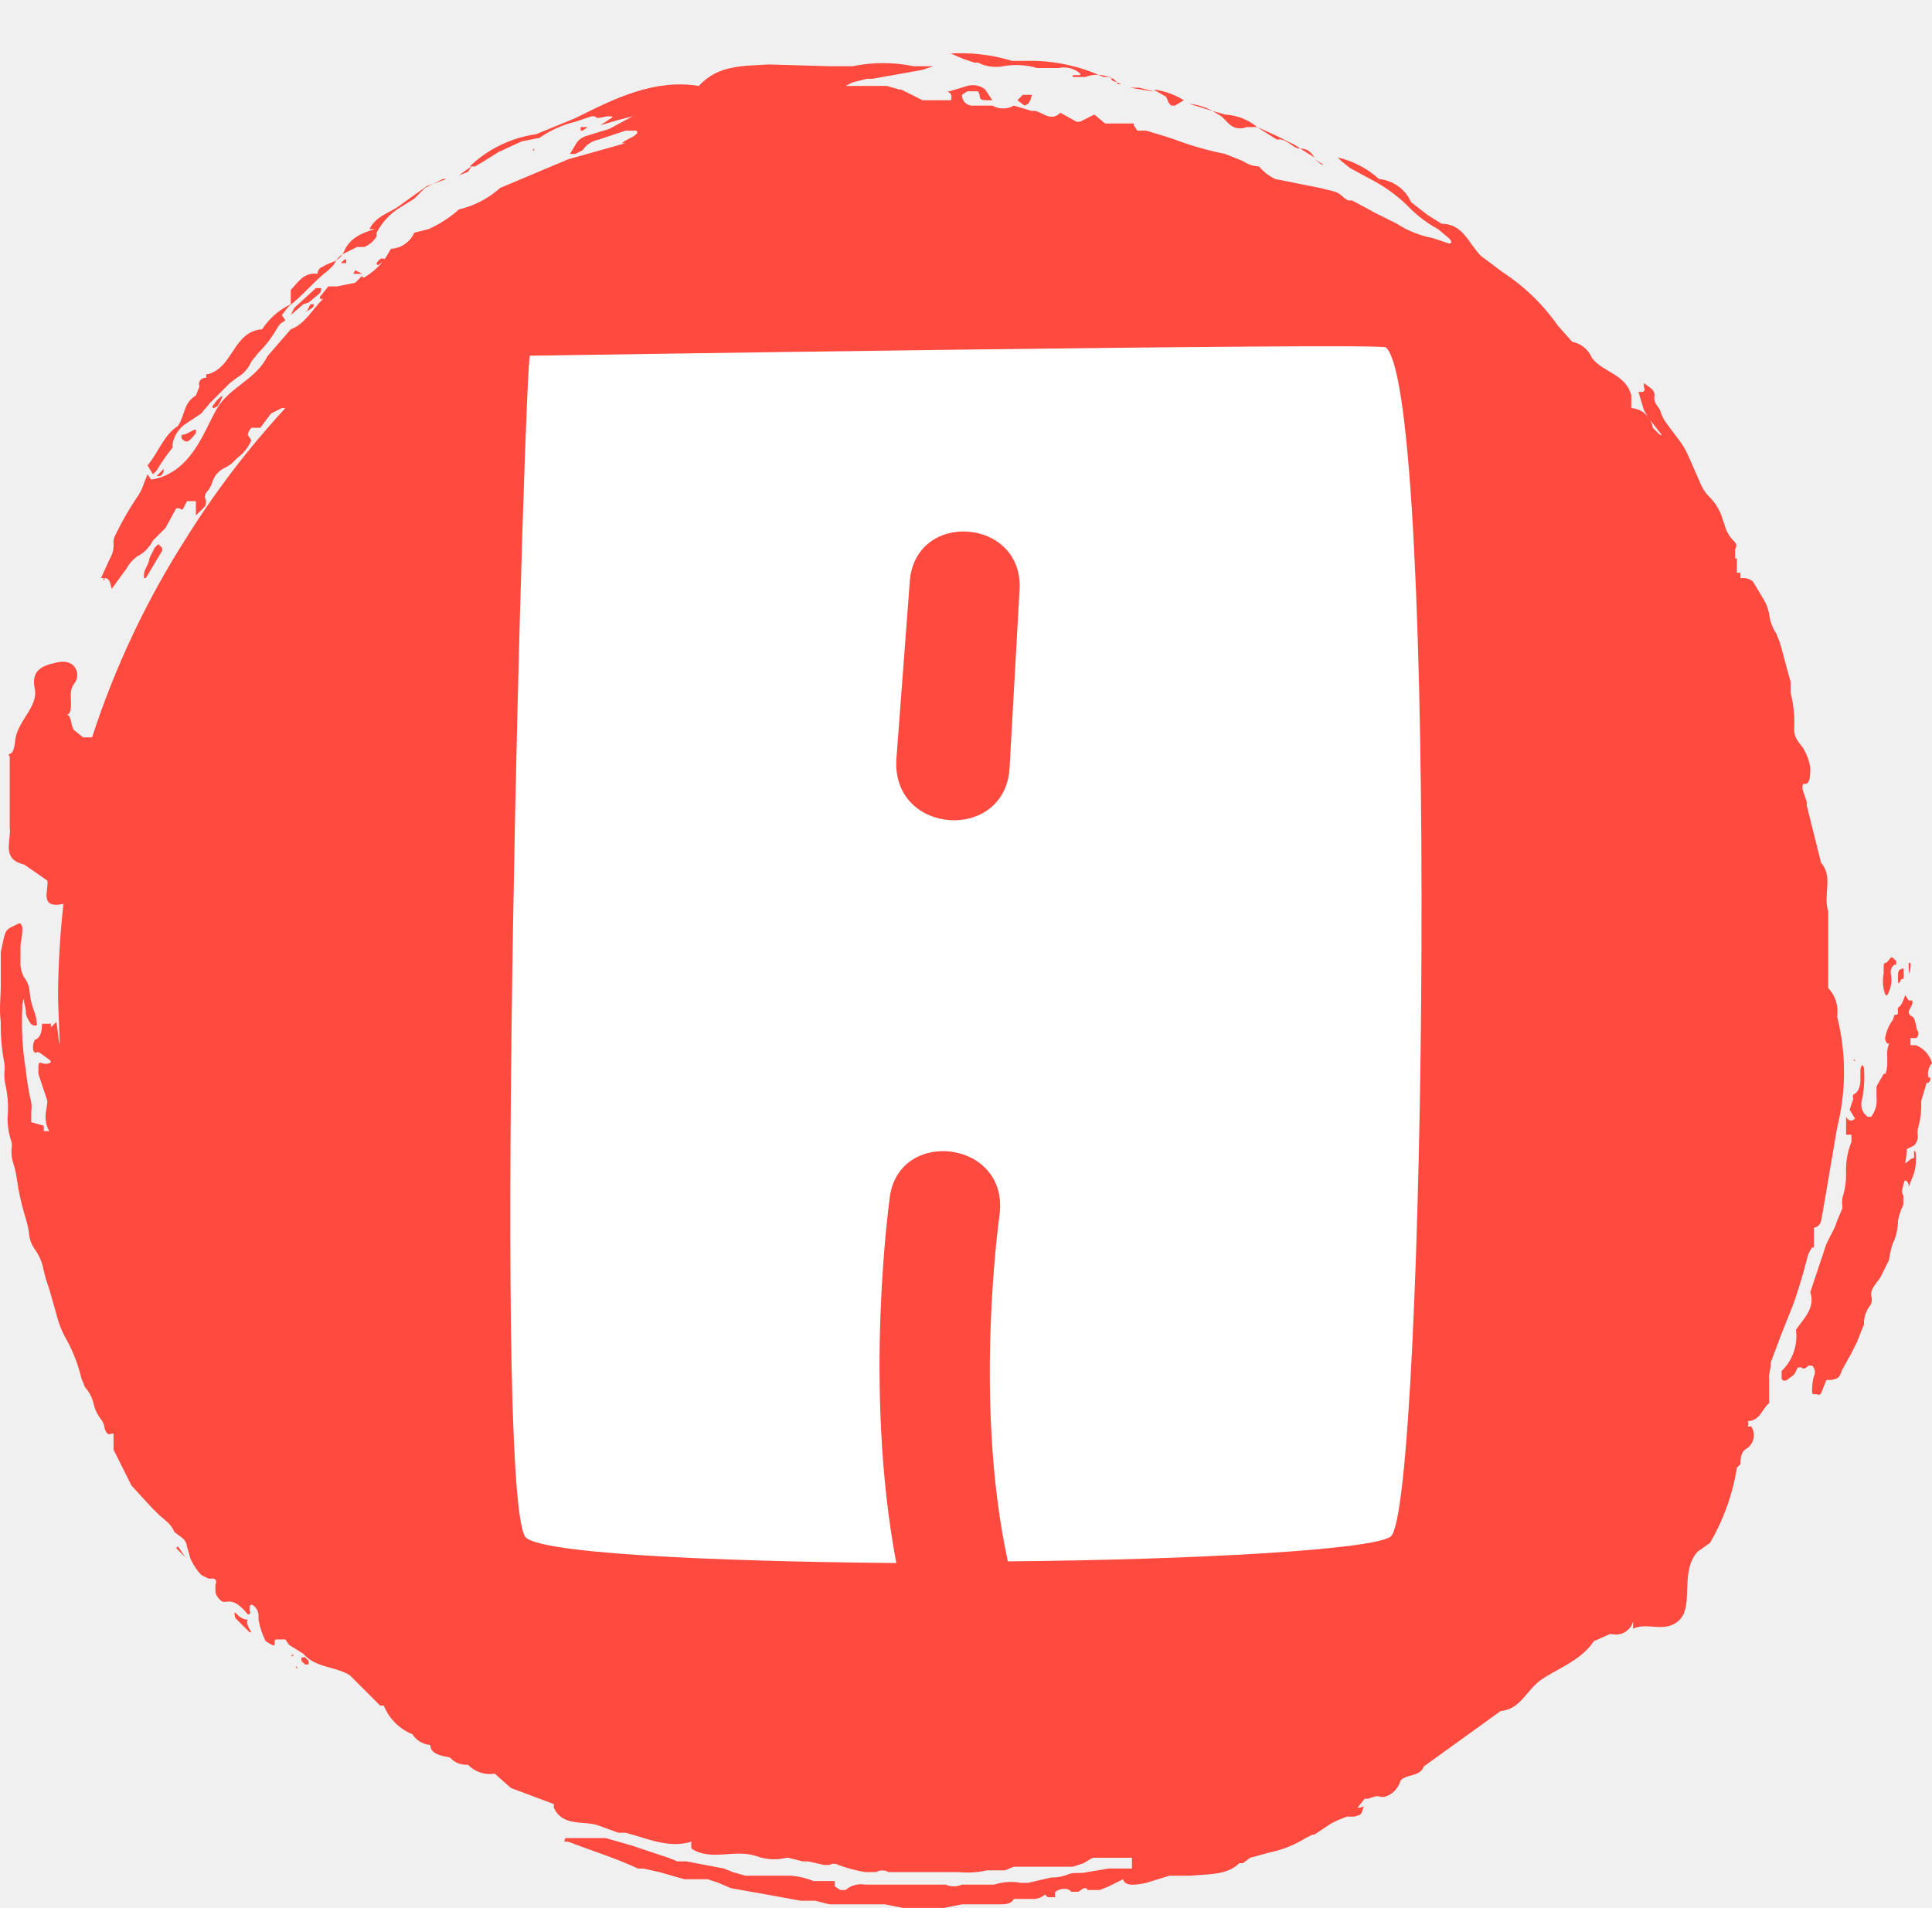
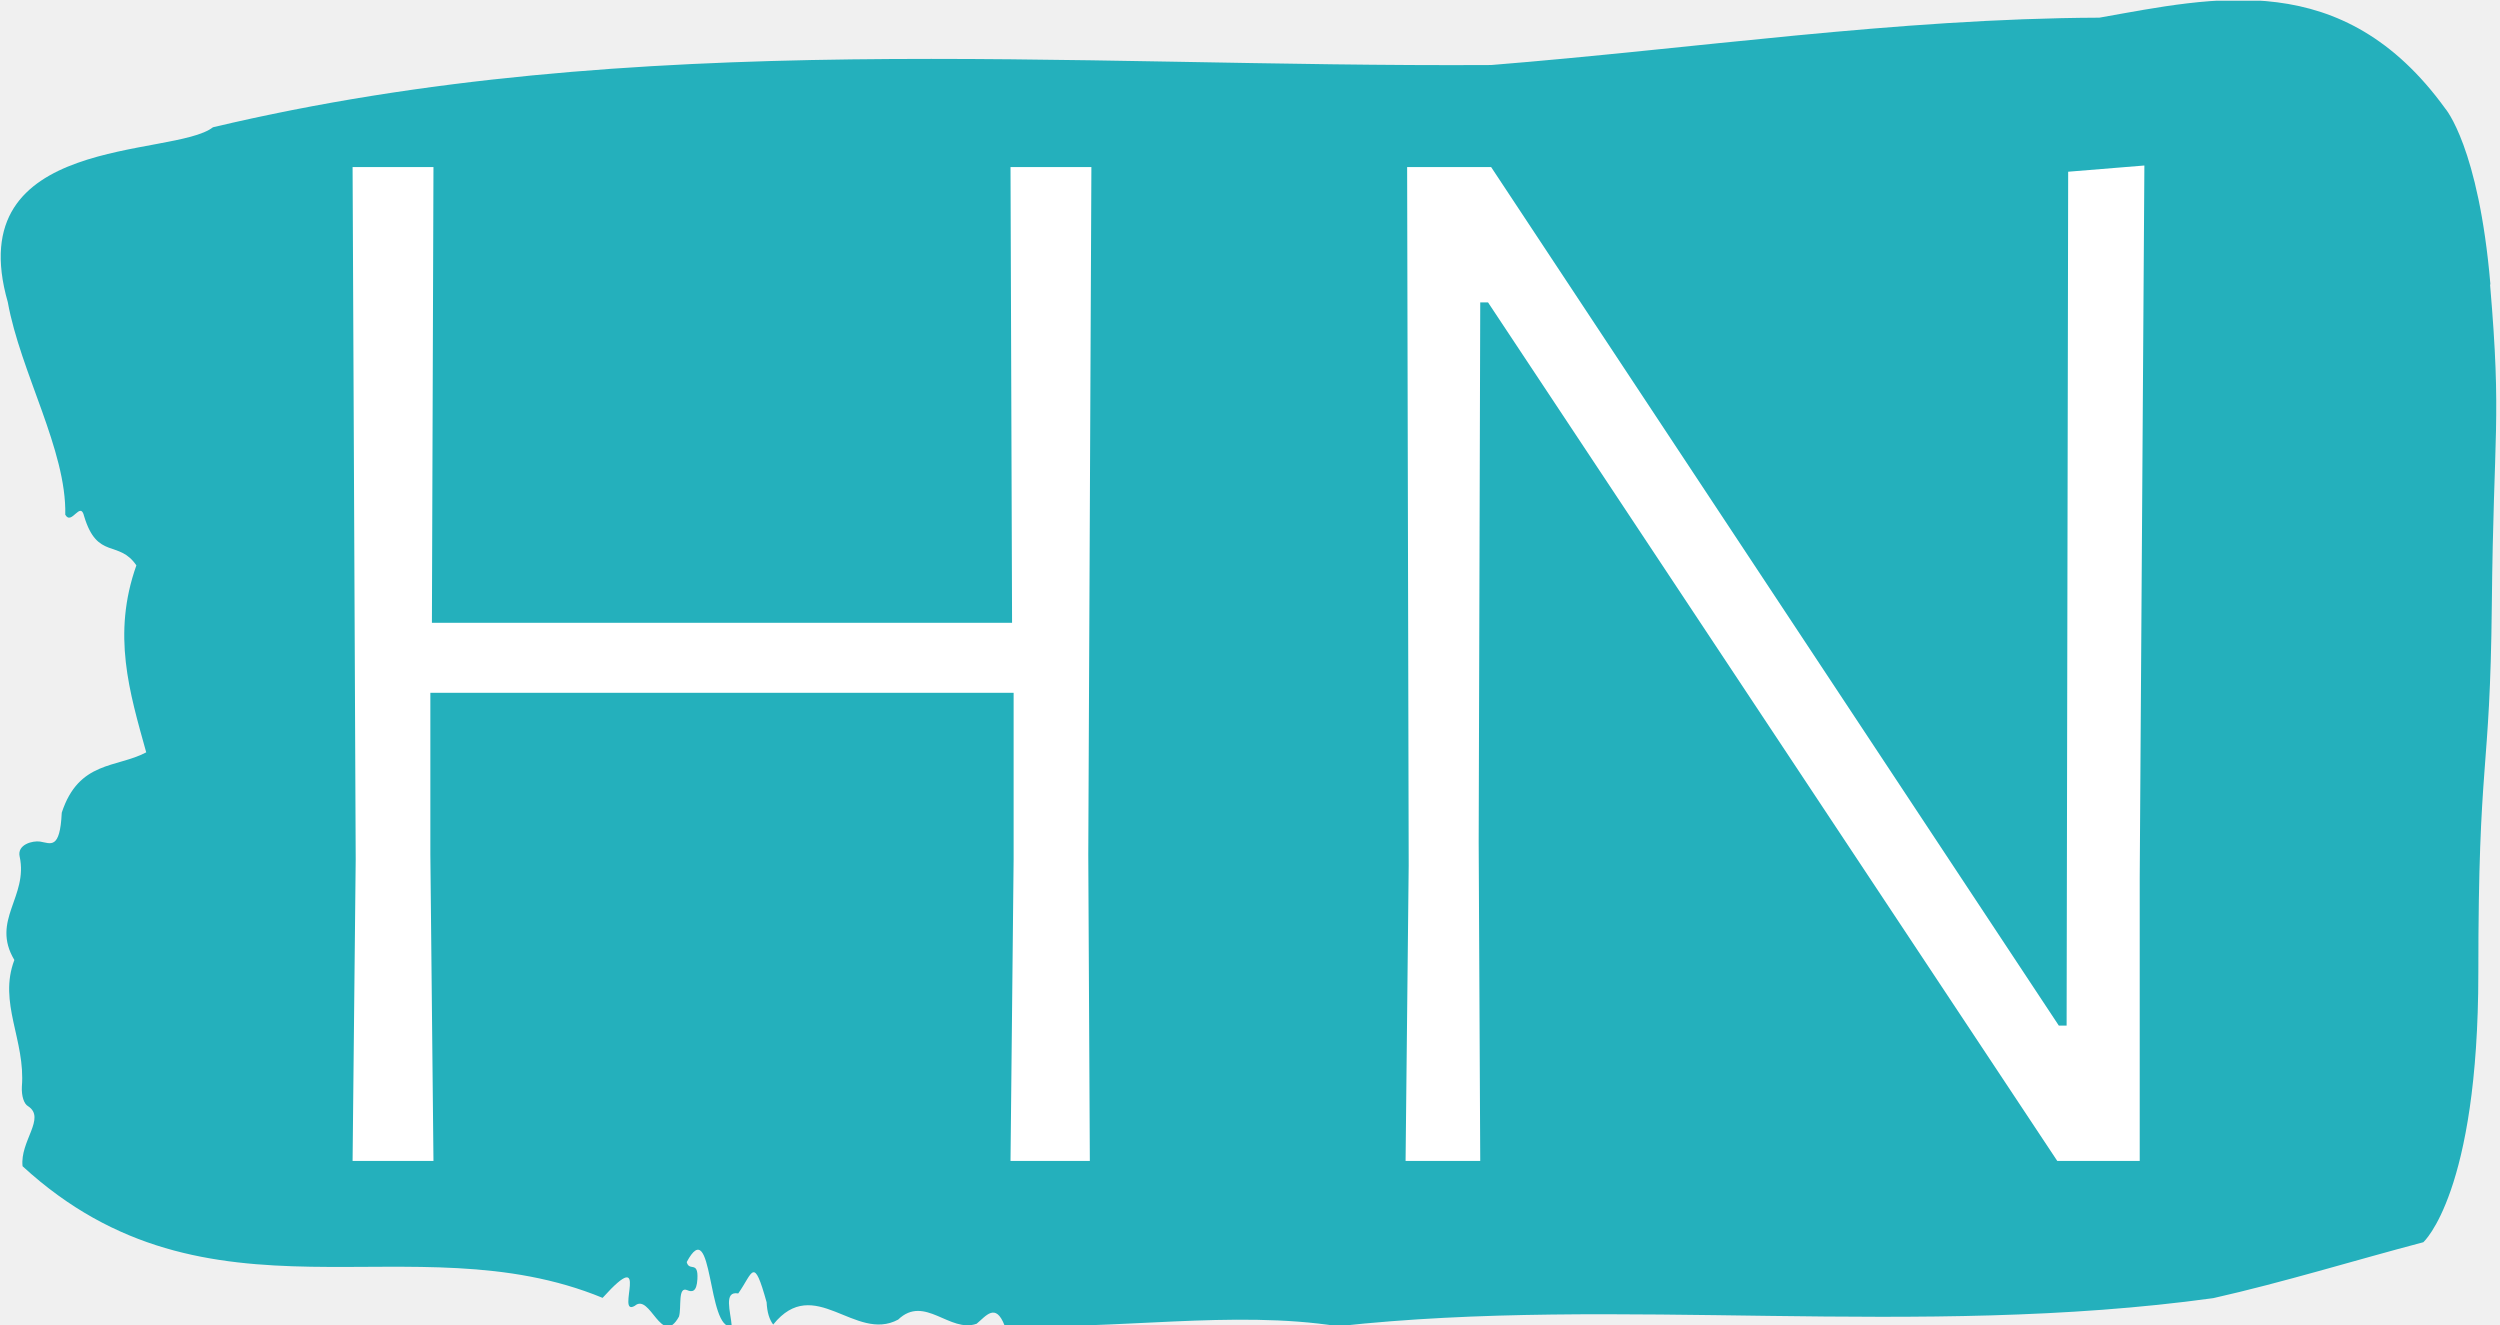
- <svg xmlns="http://www.w3.org/2000/svg" width="308.761" height="304.916" viewBox="0 0 106.008 104.687" class="css-1j8o68f" version="1.1" id="svg23">
-   <defs id="SvgjsDefs2684" />
-   <g id="SvgjsG2685" featurekey="rootContainer" transform="matrix(0.9820593,0,0,0.9820593,-0.05456052,0)" fill="#ff4a3f">
-     <g id="g17">
-       <path d="M19.8 15.3h.5l-.4-.2zm.5.1zm.8-.7c0 .1 0 .1.1.1l.4-.3c-.2-.1-.3-.1-.5.2zm.4-.2zm-4.1 2.3zm-.2.6l.3-.2c.1-.1.1-.2.1-.2h-.2l-.2.4c-.1-.1-.1 0 0 0zm2.2-2.9h-.1l-.2.2h.3zm-2.1 2.4l.6-.5c.1-.1.1-.2.1-.3h-.3l-1.2 1.1-.2.4.7-.6zm-1.1.8z" id="path3" />
-       <path d="M9.7 25v-.2a1.7 1.7 0 0 1 .7-1.1l.9-.6.5-.6.7-.7.4-.4.4-.3a1.9 1.9 0 0 0 .8-.9l.4-.5a5.9 5.9 0 0 0 1-1.3l.2-.3.3-.2-.2-.3.4-.5c.8-.6 1.4-1.4 2.2-2l.3-.3a1.4 1.4 0 0 1 .5-.6l.8-.4h.4a1.4 1.4 0 0 0 .7-.6V13a3.5 3.5 0 0 1 1.3-1.4l.8-.5.2-.2.4-.4 1-.5h.2l-1.1.4-1.4 1c-.6.5-1.4.6-1.8 1.4h.3c-.7.2-1.4.5-1.7 1.2s-.8.6-1.2.9a.4.4 0 0 0-.3.4c-.8-.1-1.1.5-1.5.9v.8a3.9 3.9 0 0 0-1.6 1.4c-1.6.1-1.6 2.1-3 2.5h-.1a.2.2 0 0 0 0 .2c-.3 0-.5.2-.4.5l-.2.5c-.7.4-.6 1.1-1 1.7-.8.5-1.1 1.5-1.7 2.2l.3.5.2-.2a11.6 11.6 0 0 1 .9-1.3zM53.9 3.3l.6.2h.2a2.2 2.2 0 0 0 1.4.2 4.1 4.1 0 0 1 1.9.1h1.2a1.4 1.4 0 0 1 1.2.3.1.1 0 0 1 0 .1H60a.1.1 0 0 0 0 .1h.7a1.8 1.8 0 0 1 1.3 0c.2 0 .1.1.2.2l.5.2h-.2c-.2-.4-.5-.4-.8-.4a9.7 9.7 0 0 0-4.3-.9h-.8A9.8 9.8 0 0 0 53 3h.2zm7.3 3.1zM50.3 4.7zm10.9 1.7h.2-.2zM19 14.7zm32.1-10zm17.6 2.2a.9.9 0 0 0 1 .2h.6a3.1 3.1 0 0 0-1.8-.7l-.7-.2.5.3zm-3.4-1.3c0 .1.1.2.2.3h.2l.5-.3a4.2 4.2 0 0 0-1.7-.6l.7.4zm7.4 2.7l.8.5c-.2-.3-.4-.5-.8-.5z" id="path5" />
-       <path d="M99 76.1l.6-1.6.6-1.5c.2-.5.6-1.8.8-2.6a1.7 1.7 0 0 1 .3-.7h.1v-1.1c.5-.1.4-.6.5-.9l.8-4.7a12.7 12.7 0 0 0 0-6.2 1.9 1.9 0 0 0-.5-1.6v-4.3c-.3-.9.3-1.9-.4-2.7L101 45a.4.4 0 0 0 0-.2l-.2-.6a.5.5 0 0 1 0-.4h.1c.3 0 .3-.5.3-.9a3 3 0 0 0-.4-1.1l-.3-.4a1.1 1.1 0 0 1-.2-.7 6.7 6.7 0 0 0-.2-2v-.6c-.2-.7-.4-1.5-.6-2.2l-.2-.5a2.5 2.5 0 0 1-.4-1.1 2.5 2.5 0 0 0-.3-.8l-.6-1a.8.8 0 0 0-.6-.2h-.1V32h-.2v-.8H97V31a.4.4 0 0 0 0-.1v-.2c.1-.2.1-.3-.1-.5a1.8 1.8 0 0 1-.4-.6l-.2-.6a2.9 2.9 0 0 0-.7-1.2 2.2 2.2 0 0 1-.5-.7l-.7-1.6a4.3 4.3 0 0 0-.6-1l-.6-.8a2.4 2.4 0 0 1-.4-.8l-.2-.3a.6.6 0 0 1-.1-.5.5.5 0 0 0-.2-.4l-.4-.3v.2c.1.2 0 .3-.1.3h-.2l.3 1 .3.5.7.9h-.1l-.2-.2-.2-.2a1.3 1.3 0 0 0-1.2-1.1v-.7c-.3-1.2-1.6-1.3-2.2-2.1a1.5 1.5 0 0 0-1.1-.9l-.8-.9a11.3 11.3 0 0 0-3.1-3l-.8-.6-.4-.3c-.7-.7-1-1.8-2.2-1.8l-.8-.5-.9-.7a2.2 2.2 0 0 0-1.8-1.3 5.1 5.1 0 0 0-2.3-1.2l.2.2.5.4 1.3.7a8.5 8.5 0 0 1 2.1 1.6 6.8 6.8 0 0 0 1.5 1.1l.6.5c.1.1.2.2.1.3H81l-.9-.3a5.6 5.6 0 0 1-2-.8l-1.2-.6-1.3-.7h-.2c-.3-.1-.4-.4-.8-.5l-.8-.2-2.5-.5a2.6 2.6 0 0 1-.9-.7 1.7 1.7 0 0 1-.9-.3l-1-.4a18.1 18.1 0 0 1-2.8-.8l-.6-.2-1-.3h-.5l-.2-.3v-.1h-1.6l-.6-.5-.4.2-.4.2h-.2l-.9-.5c-.6.6-1.1-.2-1.6-.1l-1-.3a1.2 1.2 0 0 1-1.2 0h-1.2a.6.6 0 0 1-.5-.6l.3-.2h.6a.7.7 0 0 1 .1.3c0 .2.2.2.5.2h.2l-.4-.6a1.1 1.1 0 0 0-1-.2l-1 .3H53c.3.2.2.3.2.5h-1.6l-.4-.2-.8-.4h-.1l-.7-.2h-2.3l.4-.2.8-.2h.3l1.7-.3 1.1-.2.6-.2h-1.1a8.4 8.4 0 0 0-3.4 0h-1.3L43 3.6c-1.4.1-2.8 0-3.9 1.2-2.5-.4-4.7.7-6.9 1.8l-2.2.9a6.7 6.7 0 0 0-3.7 1.8h.3l.5-.3.8-.5 1.3-.6 1-.2a6 6 0 0 1 2-.9l.9-.3h.2c.1.2.5 0 .7 0h.2c.1 0 .1.1 0 .1l-.6.4 1-.3.8-.2-1.3.7-1.3.4a1 1 0 0 0-.6.5l-.3.5h.3l.4-.2a1.4 1.4 0 0 1 .9-.6l1.5-.5h.5a.1.1 0 0 1 .1.2c-.2.2-.6.3-.8.5h.2l-3.2.9-3.8 1.6a5.2 5.2 0 0 1-2.3 1.2 6.6 6.6 0 0 1-1.7 1.1l-.8.2a1.5 1.5 0 0 1-1.3.9l-.3.5a3.7 3.7 0 0 1-1.2 1.1h-.1v-.1l-.2.2-.2.2-1 .2h-.5l-.4.5c-.1.1-.1.2 0 .2h.1c-.6.6-1 1.4-1.8 1.7L15 19.9c-.6 1.2-1.8 1.6-2.6 2.6s-1.4 3.9-3.9 4.3l-.2-.3-.2.5a2.7 2.7 0 0 1-.4.8 16.9 16.9 0 0 0-1.2 2.1.8.8 0 0 0-.1.5 1.4 1.4 0 0 1-.2.8l-.5 1.1h.2c.3 0 .3.3.4.6l.8-1.1a2.2 2.2 0 0 1 .6-.7 2 2 0 0 0 .9-.9l.3-.3.4-.4.6-1.1h.2c.1.1.1.1.2 0l.2-.4h.5v.8l.5-.5a.5.5 0 0 0 0-.5.4.4 0 0 1 .1-.3 1.5 1.5 0 0 0 .3-.5 1.3 1.3 0 0 1 .8-.9l.3-.2.3-.3a2.4 2.4 0 0 0 .8-1l-.2-.3c0-.1.1-.3.2-.4h.5l.6-.8.6-.3h.2a48.8 48.8 0 0 0-5.5 7.2h-.1.1a48.4 48.4 0 0 0-5.3 11.2h-.5l-.5-.4c-.2-.2-.1-.7-.4-.9h.1c.3-.5-.1-1.2.3-1.7s.1-1.4-.9-1.2-1.5.5-1.3 1.5-1 1.8-1.1 2.9-.5.5-.3.9v3.9c.1.8-.5 1.8.8 2.1l1.3.9c.1.5-.5 1.6.9 1.3a49.2 49.2 0 0 0-.3 5c0 1.1.1 2.2.1 3.3v-.4c-.1-.4-.1-.8-.2-1.3l-.3.3v-.2h-.5c0 .5-.1.8-.4.9a.9.9 0 0 0-.1.5c0 .1.1.3.2.2s.4.2.7.4-.2.3-.4.2-.2.1-.2.3v.3l.5 1.5c0 .3-.1.6-.1.9a1.7 1.7 0 0 0 .2.8h-.3v-.3l-.7-.2v-.6a1.5 1.5 0 0 0 0-.5 14.6 14.6 0 0 1-.3-1.8 16.6 16.6 0 0 1-.2-3.5.9.9 0 0 1 .1-.5v.2a2.9 2.9 0 0 1 .1.5.8.8 0 0 0 .1.4c.1.2.2.4.4.4s.1-.1.1-.2a2.1 2.1 0 0 0-.1-.5 4.2 4.2 0 0 1-.3-1.3 1.5 1.5 0 0 0-.3-.7 1.6 1.6 0 0 1-.2-.9v-.8c0-.3.1-.6.1-.9a.5.5 0 0 0-.1-.4h-.1c-.8.4-.7.2-1 1.6V55c0 .7-.1 1.4 0 2.1a10.8 10.8 0 0 0 .2 2.3 1.8 1.8 0 0 1 0 .5 3.1 3.1 0 0 0 .1.9 5.9 5.9 0 0 1 .1 1.3 3.9 3.9 0 0 0 .2 1.7 1.2 1.2 0 0 1 0 .4 2.1 2.1 0 0 0 .1.8 4.9 4.9 0 0 1 .2.9 14 14 0 0 0 .5 2.2 5 5 0 0 1 .2 1 1.7 1.7 0 0 0 .3.7 2.9 2.9 0 0 1 .5 1.2 8.5 8.5 0 0 0 .3 1l.4 1.4a5.4 5.4 0 0 0 .6 1.5 8.5 8.5 0 0 1 .8 2.1l.2.5a2.1 2.1 0 0 1 .5 1 2.1 2.1 0 0 0 .4.8 1 1 0 0 1 .2.5c.1.3.2.4.4.3h.1v.9l.5 1 .5 1 1.1 1.2.4.4c.3.3.7.5.9 1l.4.3a.7.7 0 0 1 .3.5l.2.7a3.3 3.3 0 0 0 .6.9l.4.2h.3a.2.2 0 0 1 .1.3 2.5 2.5 0 0 0 0 .5.9.9 0 0 0 .4.5h.2c.4-.1.8.2 1.2.7h.1c0-.1.1-.1 0-.2v-.2c0-.1.1-.2.2-.1a.7.7 0 0 1 .3.6v.2a4.3 4.3 0 0 0 .4 1.2c.5.3.5.3.5.1s0-.2.2-.2h.4l.2.3.8.5c.7.8 1.8.7 2.6 1.2l1.7 1.7h.2a2.9 2.9 0 0 0 1.6 1.6 1.3 1.3 0 0 0 1 .6c0 .5.6.6 1.1.7a1.2 1.2 0 0 0 .8.4h.2a1.7 1.7 0 0 0 1.5.5l.9.8 2.4.9v.2c.5 1.1 1.7.7 2.5 1l1.1.4h.4c1.2.3 2.4.9 3.7.5a.7.7 0 0 0 0 .4c1.1.7 2.4 0 3.6.4a2.9 2.9 0 0 0 1.7.1h.1l.8.2h.3l.9.2h.3a.5.5 0 0 1 .5 0 7.9 7.9 0 0 0 1.5.4h.6a.7.7 0 0 1 .7 0h3.9a5 5 0 0 0 1.6-.1h1l.5-.2H60l.6-.2.5-.3h2.2v.6H62l-1.2.2c-.4.1-.7 0-1 .1a2.4 2.4 0 0 1-1 .2l-1.3.3h-.4a3.1 3.1 0 0 0-1.5.1h-1.8a1.1 1.1 0 0 1-.9 0h-4.5a1.3 1.3 0 0 0-1.1.3H47l-.3-.2v-.3h-1.2a4.1 4.1 0 0 0-1.3-.3h-2.5l-.7-.2-.5-.2-2.1-.4h-.5l-.5-.2-2.1-.7-1.4-.4h-2.2c-.1 0-.1.1-.1.2h.2c1.3.5 2.6.9 3.9 1.5h.3l.9.2 1.4.4h1.3l.6.2.7.3 1.7.3 1.1.2 1.1.2h.8l.8.2h3.1l1 .2h2.3l1-.2H56c.4 0 .6-.1.7-.3h1a1 1 0 0 0 .8-.3c-.1.1 0 .1.1.2h.4v-.2c0-.1 0-.1.2-.2s.6-.1.7.1h.4l.3-.2c.2 0 .2 0 .2.1h.7l.5-.2.8-.4c.1.3.4.4 1.3.2l1.3-.4h1.2c.9-.1 2 0 2.7-.7h.2l.4-.3 1.1-.3a6.1 6.1 0 0 0 2-.8l.4-.2h.1l.9-.6.4-.2.5-.2h.4c.4-.1.4-.1.5-.4s0-.1-.2-.1h-.1l.4-.5h.2c.3-.1.5-.2.7-.1h.2a1.3 1.3 0 0 0 .9-.9c.3-.4 1.1-.2 1.3-.8l4.3-3.1c1.1-.1 1.4-1.1 2.2-1.7s2.3-1.1 3-2.2l.9-.4h.1a1 1 0 0 0 1.2-.7v.4c.8-.4 1.8.3 2.6-.5s0-2.7 1-3.8l.7-.5a12.1 12.1 0 0 0 1.5-4.2l.2-.2c0-.3 0-.7.4-.9a.9.9 0 0 0 .2-1.2h-.2a.3.3 0 0 0 0-.3c.7 0 .8-.7 1.2-1V77a.5.5 0 0 1 0-.2 3.8 3.8 0 0 0 .1-.7zM5.9 32.2z" id="path7" />
-       <path d="M26.4 9.3l-.3.2-.4.3.5-.2zm6.1-2h.1l.3-.2h-.4zm-2.6 1l-.1.1h.1v-.1zm-1.5 1.4zm1.3-.2zm-6.3 3.1zM9.2 26.2l-.4.4H9a.4.4 0 0 0 .2-.4zm3-3.5a2.1 2.1 0 0 0 .3-.6 1.5 1.5 0 0 0-.5.5c-.1.1-.1.2 0 .2zM11 24.2V24c-.2 0-.5.3-.8.3v.2c.3.3.4.2.8-.3zm3 66.2zM73.9 9.2h.1l-.5-.3zm-2.5-1.4c.5-.1.8.4 1.2.5h.1l-.3-.2-1-.5-1.1-.5.3.2zM52.8 3.1zm11.7 2h-.1l-1.2-.2h.5zm2 .7l1.3.4a3.3 3.3 0 0 0-1.3-.4zm-9 0a1 1 0 0 0 .2-.5h-.5l-.3.3.4.3zm9 1.6zM49.9 4.2zm2.9.7zM48.5 4zm13.8 2.1a.5.5 0 0 0 0 .1zm44.8 52.3h-.3V58h.3c.1 0 .2-.3.1-.4s-.1-.7-.3-.8a.3.3 0 0 1-.2-.3l.2-.4a.4.4 0 0 0 0-.2h-.2l-.2-.3c-.1.3-.2.6-.4.7a.5.5 0 0 0 0 .2c0 .1 0 .2-.1.2h-.1a1.1 1.1 0 0 1-.1.3 2.3 2.3 0 0 0-.4.9.4.4 0 0 0 .1.4h.1a1.7 1.7 0 0 0-.1.8v.4a1.8 1.8 0 0 1-.1.5h-.1l-.4.7v.6a1.5 1.5 0 0 1-.3 1.1h-.2l-.2-.2a.9.9 0 0 1-.1-.8 6.5 6.5 0 0 0 .1-1.7c0-.1-.1-.2-.1-.2a.5.5 0 0 0-.1.3v.6c0 .2-.1.6-.3.7s-.1.2-.1.3l-.2.6.3.5c-.2.2-.4.1-.5-.1v1h.3v.4a4.2 4.2 0 0 0-.3 1.4 3.3 3.3 0 0 0 0 .4 4 4 0 0 1-.2 1.3 2 2 0 0 0 0 .6l-.3.7a3.2 3.2 0 0 1-.3.7l-.3.6-.9 2.7c.3.9-.4 1.5-.8 2.1a2.7 2.7 0 0 1-.8 2.3v.4c0 .1.1.2.3.1l.4-.3.2-.4h.2c.1.1.2.1.4-.1h.2a.5.5 0 0 1 .1.6 2.9 2.9 0 0 0-.1.8c0 .1 0 .2.1.2h.2c.1.1.2 0 .3-.3l.2-.5h.3c.4-.1.4-.1.6-.6l.5-.9.3-.6.4-1a1.6 1.6 0 0 1 .3-1 .6.6 0 0 0 .1-.6c0-.2 0-.3.2-.6l.3-.4.5-1a4.7 4.7 0 0 1 .2-.9 3 3 0 0 0 .3-1.3 3.8 3.8 0 0 1 .3-.9v-.5c-.1-.2-.1-.2 0-.6s.1-.2.2-.2a.4.4 0 0 1 .1.3l.2-.5a2.3 2.3 0 0 0 .2-.9v-.3c0-.1 0-.3-.1-.3v.4c-.2 0-.3.2-.5.3a6.4 6.4 0 0 0 .1-.8l.4-.2a.7.7 0 0 0 .2-.6 1.4 1.4 0 0 1 0-.3 4.8 4.8 0 0 0 .2-1.4v-.2l.3-1h.1a.3.3 0 0 0 .1-.3h-.1a.9.9 0 0 1 .2-.8 1.5 1.5 0 0 0-.9-1zm-1.2 7.8zm-.2-9.9zm0 0zM9.1 30.8a.3.3 0 0 0 0-.2l-.2-.2-.2.2-.3.6c0 .3-.3.6-.3.9v.2h.1zm96.3 24.8h.1a1.7 1.7 0 0 0 .2-1.2.5.5 0 0 1 .2-.5h.1v-.2l-.2-.2h-.1c-.1.1-.2.3-.3.3s-.1.1-.1.3v.3a2.2 2.2 0 0 0 .1 1.2zM13.2 90.1c-.1 0 0 .2 0 .3l.8.8h.1c-.2-.3-.3-.6-.2-.7a.9.9 0 0 1-.5-.2zm.8.3zm92.3-35.7h.1a2 2 0 0 0 0-.6c-.3.1-.3.1-.3.6s.1.1.2 0z" id="path9" />
-       <path d="M106.7 62a.6.6 0 0 0 .1-.5c0-.1-.1-.2-.1-.1h-.2v.2c0 .4.1.5.2.4zm.1-8.2h-.1v.6a1 1 0 0 0 .1-.6zM17.1 92.6h-.2v.2l.2.2h.2v-.2zm86.6-33.3c0-.1 0-.1-.1-.1zM9.9 86.5l.5.5-.4-.6z" id="path11" />
-       <circle cx="10.5" cy="87.1" transform="rotate(-24.8 10.4 87.159)" id="circle13" />
-       <path d="M9.7 30.1h-.1v.2-.2h.1zm83.2-6.6l-.2-.3h-.1zm-14.7 77.1zM5.9 32.2zm-.1.2a.3.3 0 0 0 .1-.2v.2zm1.9-4.9zM61.5 2.4zm42.8 58.2v.1-.1zM16.4 92.5h-.1c.1.1.2 0 .1-.1zm.2.7h.1l-.1-.1v.1zm73.9-71.3zm15.2 34.4zM14.6 91.7zm92.1-37zm-.8 11.4zM34.6 0z" id="path15" />
-     </g>
-   </g>
-   <g id="SvgjsG2686" featurekey="nameFeature-0" transform="matrix(2.284354,0,0,2.284354,27.98006,-5.60952)" fill="#ffffff">
-     <path d="M9.6 16.48 l-0.32 4.24 c-0.08 1.8 2.6 1.96 2.72 0.2 l0.24 -4.28 c0.12 -1.76 -2.56 -1.96 -2.64 -0.16 z M0.48 11 l0 0 c0.04 0 20.48 -0.32 20.56 -0.2 c1.28 1.12 0.96 27.8 0.12 28.56 c-0.4 0.32 -4.64 0.56 -9.2 0.6 c-0.84 -3.84 -0.2 -8.32 -0.2 -8.32 c0.24 -1.8 -2.44 -2.12 -2.64 -0.4 c0 0.04 -0.64 4.52 0.16 8.76 c-4.56 -0.04 -8.68 -0.24 -8.92 -0.64 c-0.8 -1.44 0 -28.28 0.12 -28.36 z" id="path20" />
+ <svg xmlns="http://www.w3.org/2000/svg" version="1.1" width="1000" height="530" viewBox="0 0 1000 530">
+   <g transform="matrix(1,0,0,1,-0.6056348,0.2900698)">
+     <svg viewBox="0 0 396 210" data-background-color="#ffffff" preserveAspectRatio="xMidYMid meet" height="530" width="1000">
+       <g id="tight-bounds" transform="matrix(1,0,0,1,0.2400886,-0.1149333)">
+         <svg viewBox="0 0 395.52 210.23" height="210.23" width="395.52">
+           <g>
+             <svg viewBox="0 0 395.52 210.23" height="210.23" width="395.52">
+               <g>
+                 <svg viewBox="0 0 395.52 210.23" height="210.23" width="395.52">
+                   <g id="textblocktransform">
+                     <svg viewBox="0 0 395.52 210.23" height="210.23" width="395.52" id="textblock">
+                       <g>
+                         <svg viewBox="0 0 395.52 210.23" height="210.23" width="395.52">
+                           <path d="M394.594 45.09C392.735 23.268 387.435 17.202 387.435 17.202 371.165-5.274 350.86-0.43 332.619 2.8 300.414 2.931 268.339 7.731 236.208 10.306 168.767 10.699 100.749 4.24 33.643 20.17 27.339 25.058-6.54 21.13 1.121 47.883 3.129 59.013 10.456 71.364 10.232 81.576 11.236 83.366 12.631 79.263 13.226 81.838 15.309 88.778 18.711 85.504 21.501 89.607 17.614 100.561 20.403 109.683 23.062 119.241 18.377 121.728 12.371 120.55 9.675 128.799 9.396 134.778 7.89 133.643 6.235 133.381 5.026 133.207 2.59 133.861 2.999 135.738 4.394 142.154-1.594 145.863 2.162 152.148-0.422 158.956 3.948 164.848 3.353 172.224 3.278 173.708 3.687 174.974 4.338 175.323 7.22 177.199 3.018 180.865 3.464 184.837 33.029 211.983 65.104 193.217 95.394 205.699 103.259 196.97 97.346 208.797 100.489 206.964 102.943 204.826 104.728 213.685 107.499 208.666 107.927 207.226 107.276 203.822 108.8 204.477 109.6 204.826 110.307 204.738 110.418 202.731 110.586 199.719 109.117 201.596 108.726 200.025 112.947 192.082 111.906 210.98 115.866 210.194 115.68 207.881 114.528 204.564 116.889 205 119.232 201.683 119.306 198.934 121.389 206.397 121.463 208.012 121.835 209.146 122.43 209.932 128.938 201.814 135.409 212.813 142.233 209.146 146.417 205.131 150.433 211.329 154.672 209.801 156.16 208.579 157.666 206.397 159.098 210.063 176.632 210.849 195.319 207.575 211.943 210.194 256.364 205.306 303.835 212.202 350.674 205.742 361.719 203.255 373.192 199.719 383.958 196.883 383.958 196.883 392.679 189.114 392.679 154.199S394.538 123.649 394.817 95.848C395.096 68.047 396.398 66.912 394.538 45.09Z" opacity="1" fill="#24b0bc" data-fill-palette-color="tertiary" />
+                           <g transform="matrix(1,0,0,1,55.76832,26.23067)">
+                             <svg width="283.983" viewBox="5.05 -32 57.6 32" height="157.769" data-palette-color="#ffffff">
+                               <path d="M28.8-31.95L28.7-9.85 28.75 0 26.2 0 26.3-9.7 26.3-15.05 7.55-15.05 7.55-9.85 7.65 0 5.05 0 5.15-9.7 5.05-31.95 7.65-31.95 7.6-17.3 26.25-17.3 26.2-31.95 28.8-31.95ZM62.65-32L62.5-9.1 62.5 0 59.85 0 41.55-27.6 41.3-27.6 41.25-10.25 41.3 0 38.9 0 39-9.5 38.95-31.95 41.65-31.95 59.9-4.35 60.15-4.35 60.2-31.8 62.65-32Z" opacity="1" transform="matrix(1,0,0,1,0,0)" fill="#ffffff" class="wordmark-text-0" data-fill-palette-color="quaternary" id="text-0" />
+                             </svg>
+                           </g>
+                         </svg>
+                       </g>
+                     </svg>
+                   </g>
+                 </svg>
+               </g>
+               <g />
+             </svg>
+           </g>
+           <defs />
+         </svg>
+         <rect width="395.52" height="210.23" fill="none" stroke="none" visibility="hidden" />
+       </g>
+     </svg>
  </g>
</svg>
